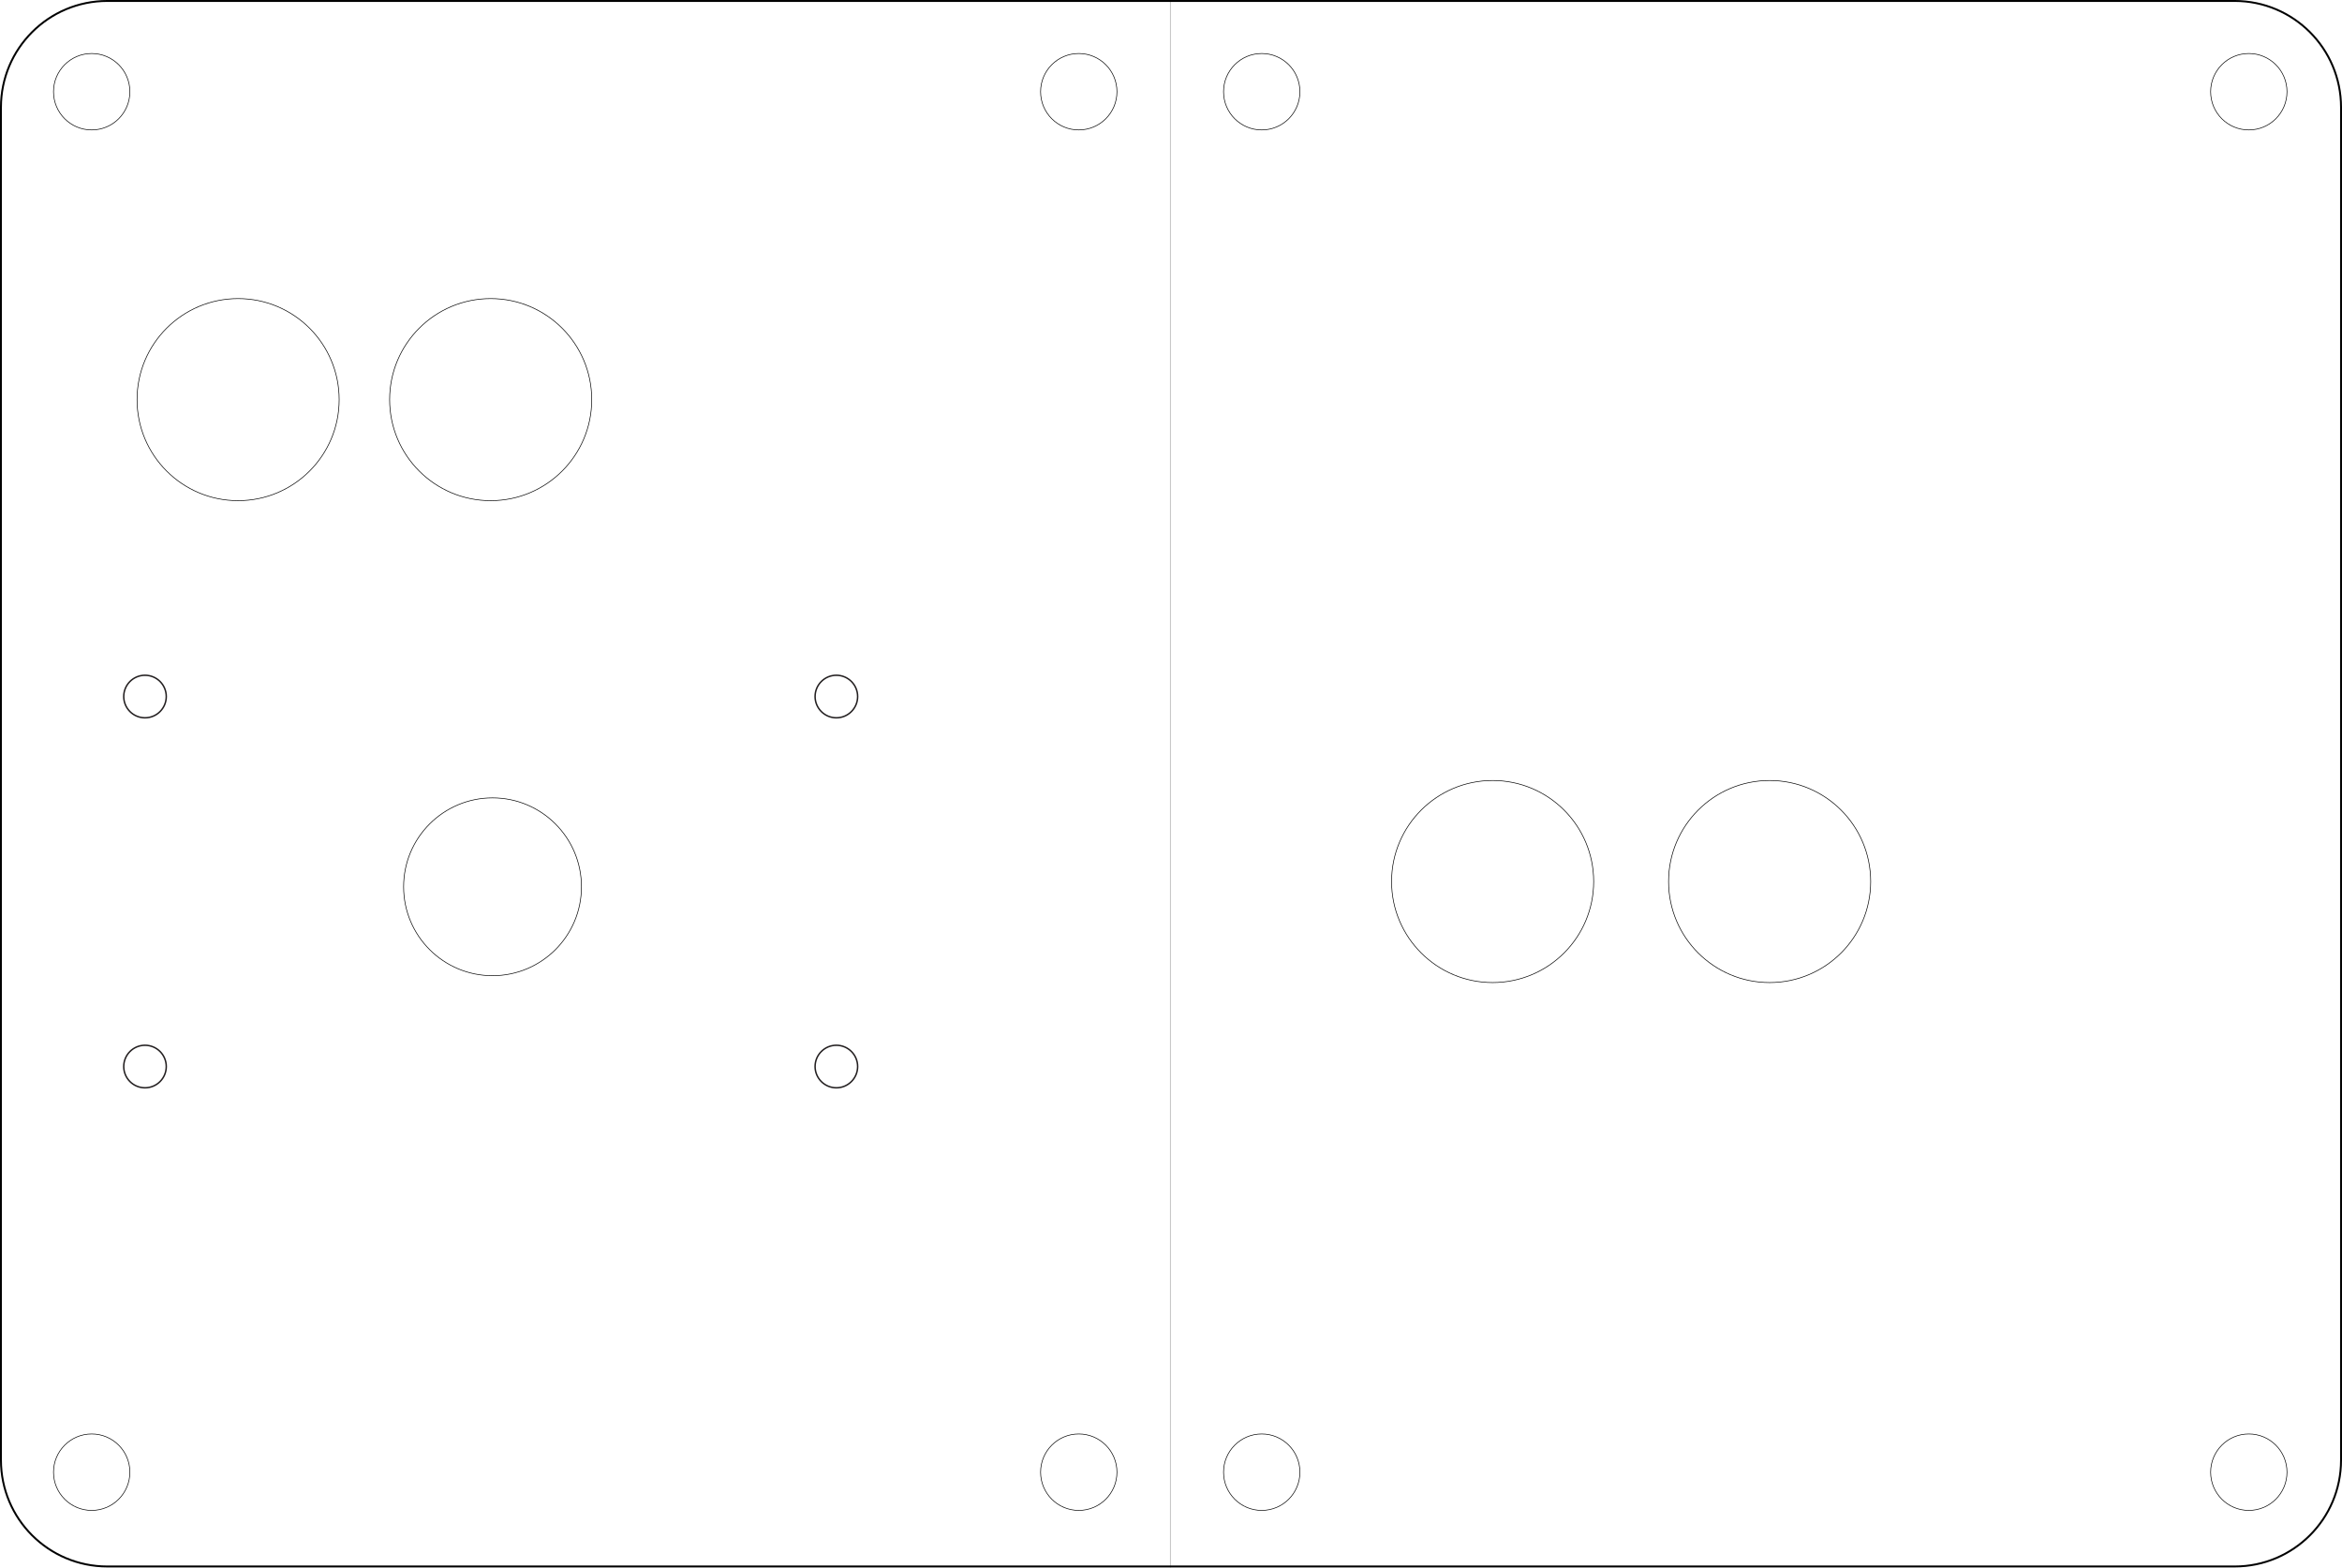
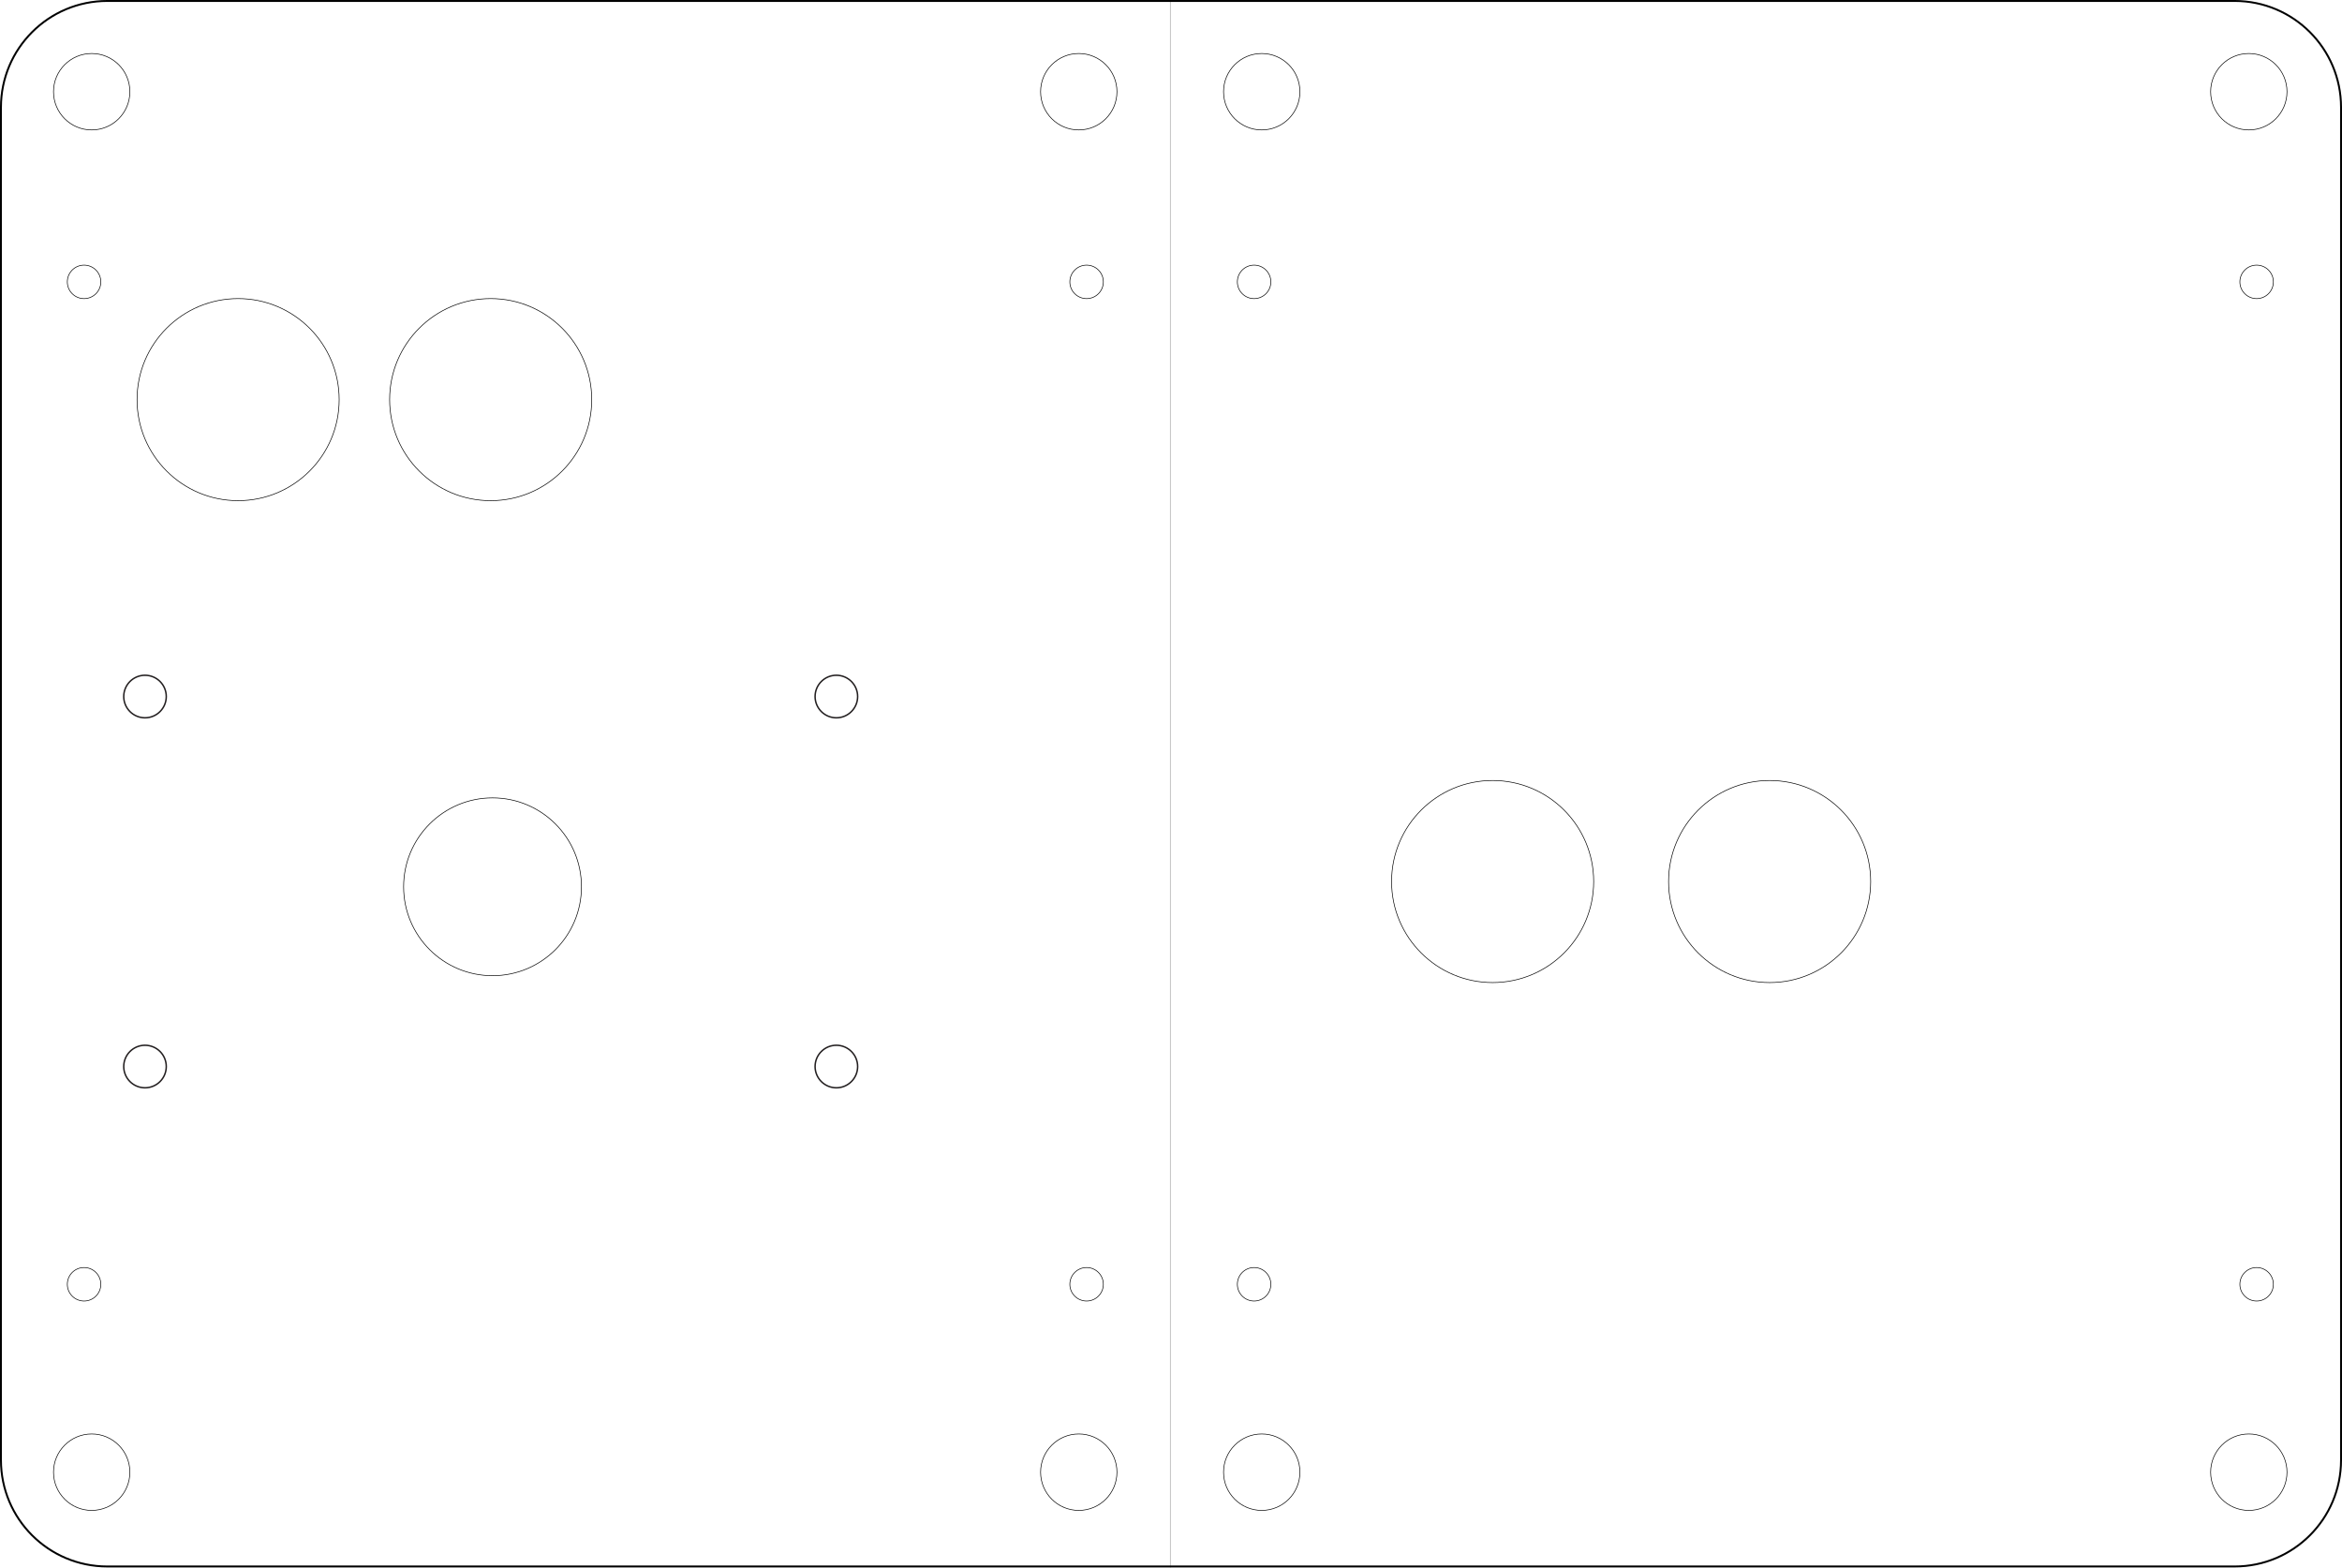
<svg xmlns="http://www.w3.org/2000/svg" width="11.009in" height="7.369in" viewBox="0 0 279.629 187.173" version="1.1" id="svg1331">
  <defs id="defs1325" />
  <g id="layer1">
    <rect style="fill:none;stroke:#000000;stroke-width:0.229;stroke-linejoin:round;stroke-miterlimit:4;stroke-dasharray:none;stroke-opacity:1" id="rect1335" width="279.4" height="186.944" x="0.114" y="0.114" rx="12.7" ry="12.7" />
    <g id="g2545-1-70" transform="translate(52.42296,167.3633)" />
    <path d="m 58.586,35.656 c 6.663,0 12.065,5.402 12.065,12.065 0,6.663 -5.401,12.065 -12.065,12.065 -6.663,0 -12.065,-5.402 -12.065,-12.065 0,-6.663 5.401,-12.065 12.065,-12.065 z" style="fill:none;stroke:#000000;stroke-width:0.076;stroke-linecap:butt;stroke-linejoin:miter;stroke-miterlimit:2.613;stroke-dasharray:none;stroke-opacity:1" id="path1403-9-1" />
    <path d="m 28.429,35.656 c 6.663,0 12.065,5.402 12.065,12.065 0,6.663 -5.401,12.065 -12.065,12.065 -6.663,0 -12.065,-5.402 -12.065,-12.065 0,-6.663 5.401,-12.065 12.065,-12.065 z" style="fill:none;stroke:#000000;stroke-width:0.076;stroke-linecap:butt;stroke-linejoin:miter;stroke-miterlimit:2.613;stroke-dasharray:none;stroke-opacity:1" id="path1403-9-8" />
    <path d="m 178.216,93.201 c 6.663,0 12.065,5.402 12.065,12.065 0,6.663 -5.401,12.065 -12.065,12.065 -6.663,0 -12.065,-5.402 -12.065,-12.065 0,-6.663 5.401,-12.065 12.065,-12.065 z" style="fill:none;stroke:#000000;stroke-width:0.076;stroke-linecap:butt;stroke-linejoin:miter;stroke-miterlimit:2.613;stroke-dasharray:none;stroke-opacity:1" id="path1403-9-2" />
    <path d="m 211.289,93.201 c 6.663,0 12.065,5.402 12.065,12.065 0,6.663 -5.401,12.065 -12.065,12.065 -6.663,0 -12.065,-5.402 -12.065,-12.065 0,-6.663 5.401,-12.065 12.065,-12.065 z" style="fill:none;stroke:#000000;stroke-width:0.076;stroke-linecap:butt;stroke-linejoin:miter;stroke-miterlimit:2.613;stroke-dasharray:none;stroke-opacity:1" id="path1403-9-26" />
    <path d="m 58.808,95.277 c 5.863,0 10.617,4.754 10.617,10.617 0,5.864 -4.753,10.617 -10.617,10.617 -5.863,0 -10.617,-4.754 -10.617,-10.617 0,-5.864 4.753,-10.617 10.617,-10.617 z" style="fill:none;stroke:#000000;stroke-width:0.076;stroke-linecap:butt;stroke-linejoin:miter;stroke-miterlimit:2.613;stroke-dasharray:none;stroke-opacity:1" id="path1375" />
    <path d="m 14.773,127.358 c 0,-1.403 1.137,-2.54 2.54,-2.54 1.403,0 2.54,1.137 2.54,2.54 0,1.403 -1.137,2.54 -2.54,2.54 -1.403,0 -2.54,-1.137 -2.54,-2.54 z" style="fill:none;stroke:#231f20;stroke-width:0.176;stroke-linecap:butt;stroke-linejoin:miter;stroke-miterlimit:2.613;stroke-dasharray:none;stroke-opacity:1" id="path1461" />
    <path d="m 14.773,83.175 c 0,1.403 1.137,2.54 2.54,2.54 1.403,0 2.54,-1.137 2.54,-2.54 0,-1.403 -1.137,-2.54 -2.54,-2.54 -1.403,0 -2.54,1.137 -2.54,2.54 z" style="fill:none;stroke:#231f20;stroke-width:0.176;stroke-linecap:butt;stroke-linejoin:miter;stroke-miterlimit:2.613;stroke-dasharray:none;stroke-opacity:1" id="path1463" />
    <path d="m 102.4,127.358 c 0,-1.403 -1.137,-2.54 -2.54,-2.54 -1.403,0 -2.54,1.137 -2.54,2.54 0,1.403 1.137,2.54 2.54,2.54 1.403,0 2.54,-1.137 2.54,-2.54 z" style="fill:none;stroke:#231f20;stroke-width:0.176;stroke-linecap:butt;stroke-linejoin:miter;stroke-miterlimit:2.613;stroke-dasharray:none;stroke-opacity:1" id="path1465" />
    <path d="m 102.4,83.175 c 0,1.403 -1.137,2.54 -2.54,2.54 -1.403,0 -2.54,-1.137 -2.54,-2.54 0,-1.403 1.137,-2.54 2.54,-2.54 1.403,0 2.54,1.137 2.54,2.54 z" style="fill:none;stroke:#231f20;stroke-width:0.176;stroke-linecap:butt;stroke-linejoin:miter;stroke-miterlimit:2.613;stroke-dasharray:none;stroke-opacity:1" id="path1467" />
    <g id="g3069" transform="translate(213.8087,-201.2815)">
      <path d="m -202.861,216.798 c 2.518,0 4.559,-2.043 4.559,-4.564 1e-4,-2.521 -2.041,-4.564 -4.559,-4.564 -2.518,0 -4.559,2.043 -4.559,4.564 0,2.521 2.041,4.564 4.559,4.564 z" style="fill:none;stroke:#000000;stroke-width:0.076;stroke-linecap:butt;stroke-linejoin:bevel;stroke-miterlimit:2.613;stroke-dasharray:none;stroke-opacity:1" id="path122-3-14" />
      <path d="m 54.695,216.798 c 2.518,0 4.559,-2.043 4.559,-4.564 1e-4,-2.521 -2.041,-4.564 -4.559,-4.564 -2.518,0 -4.559,2.043 -4.559,4.564 0,2.521 2.041,4.564 4.559,4.564 z" style="fill:none;stroke:#000000;stroke-width:0.076;stroke-linecap:butt;stroke-linejoin:bevel;stroke-miterlimit:2.613;stroke-dasharray:none;stroke-opacity:1" id="path122-3-1-86" />
      <path d="m -85.005,216.798 c 2.518,0 4.559,-2.043 4.559,-4.564 1e-4,-2.521 -2.041,-4.564 -4.559,-4.564 -2.518,0 -4.559,2.043 -4.559,4.564 0,2.521 2.041,4.564 4.559,4.564 z" style="fill:none;stroke:#000000;stroke-width:0.076;stroke-linecap:butt;stroke-linejoin:bevel;stroke-miterlimit:2.613;stroke-dasharray:none;stroke-opacity:1" id="path122-3-1-8" />
      <path d="m -63.161,216.798 c 2.518,0 4.559,-2.043 4.559,-4.564 1e-4,-2.521 -2.041,-4.564 -4.559,-4.564 -2.518,0 -4.559,2.043 -4.559,4.564 0,2.521 2.041,4.564 4.559,4.564 z" style="fill:none;stroke:#000000;stroke-width:0.076;stroke-linecap:butt;stroke-linejoin:bevel;stroke-miterlimit:2.613;stroke-dasharray:none;stroke-opacity:1" id="path122-3-1-8-1" />
    </g>
    <g id="g3069-3" transform="translate(213.8087,-36.43547)">
      <path d="m -202.861,216.798 c 2.518,0 4.559,-2.043 4.559,-4.564 1e-4,-2.521 -2.041,-4.564 -4.559,-4.564 -2.518,0 -4.559,2.043 -4.559,4.564 0,2.521 2.041,4.564 4.559,4.564 z" style="fill:none;stroke:#000000;stroke-width:0.076;stroke-linecap:butt;stroke-linejoin:bevel;stroke-miterlimit:2.613;stroke-dasharray:none;stroke-opacity:1" id="path122-3-14-7" />
      <path d="m 54.695,216.798 c 2.518,0 4.559,-2.043 4.559,-4.564 1e-4,-2.521 -2.041,-4.564 -4.559,-4.564 -2.518,0 -4.559,2.043 -4.559,4.564 0,2.521 2.041,4.564 4.559,4.564 z" style="fill:none;stroke:#000000;stroke-width:0.076;stroke-linecap:butt;stroke-linejoin:bevel;stroke-miterlimit:2.613;stroke-dasharray:none;stroke-opacity:1" id="path122-3-1-86-2" />
      <path d="m -85.005,216.798 c 2.518,0 4.559,-2.043 4.559,-4.564 1e-4,-2.521 -2.041,-4.564 -4.559,-4.564 -2.518,0 -4.559,2.043 -4.559,4.564 0,2.521 2.041,4.564 4.559,4.564 z" style="fill:none;stroke:#000000;stroke-width:0.076;stroke-linecap:butt;stroke-linejoin:bevel;stroke-miterlimit:2.613;stroke-dasharray:none;stroke-opacity:1" id="path122-3-1-8-13" />
      <path d="m -63.161,216.798 c 2.518,0 4.559,-2.043 4.559,-4.564 1e-4,-2.521 -2.041,-4.564 -4.559,-4.564 -2.518,0 -4.559,2.043 -4.559,4.564 0,2.521 2.041,4.564 4.559,4.564 z" style="fill:none;stroke:#000000;stroke-width:0.076;stroke-linecap:butt;stroke-linejoin:bevel;stroke-miterlimit:2.613;stroke-dasharray:none;stroke-opacity:1" id="path122-3-1-8-1-1" />
    </g>
    <rect style="fill:none;stroke:#000000;stroke-width:0.013;stroke-linejoin:round;stroke-miterlimit:2.613" id="rect2764" width="0.037" height="187.159" x="139.707" y="0.007" />
+     <ellipse style="fill:none;stroke:#000000;stroke-width:0.076;stroke-linejoin:round;stroke-miterlimit:2.613" id="path6315" cx="10.038" cy="33.66" rx="2" ry="2" />
+     <ellipse style="fill:none;stroke:#000000;stroke-width:0.076;stroke-linejoin:round;stroke-miterlimit:2.613" id="path6315-8" cx="10.038" cy="153.36" rx="2" ry="2" />
+     <ellipse style="fill:none;stroke:#000000;stroke-width:0.076;stroke-linejoin:round;stroke-miterlimit:2.613" id="path6315-9" cx="129.737" cy="153.36" rx="2" ry="2" />
+     <ellipse style="fill:none;stroke:#000000;stroke-width:0.076;stroke-linejoin:round;stroke-miterlimit:2.613" id="path6315-95" cx="129.737" cy="33.66" rx="2" ry="2" />
+     <ellipse style="fill:none;stroke:#000000;stroke-width:0.076;stroke-linejoin:round;stroke-miterlimit:2.613" id="path6315-3" cx="149.737" cy="33.66" rx="2" ry="2" />
+     <ellipse style="fill:none;stroke:#000000;stroke-width:0.076;stroke-linejoin:round;stroke-miterlimit:2.613" id="path6315-8-6" cx="149.737" cy="153.36" rx="2" ry="2" />
+     <ellipse style="fill:none;stroke:#000000;stroke-width:0.076;stroke-linejoin:round;stroke-miterlimit:2.613" id="path6315-9-9" cx="269.436" cy="153.36" rx="2" ry="2" />
+     <ellipse style="fill:none;stroke:#000000;stroke-width:0.076;stroke-linejoin:round;stroke-miterlimit:2.613" id="path6315-95-3" cx="269.436" cy="33.66" rx="2" ry="2" />
  </g>
</svg>
